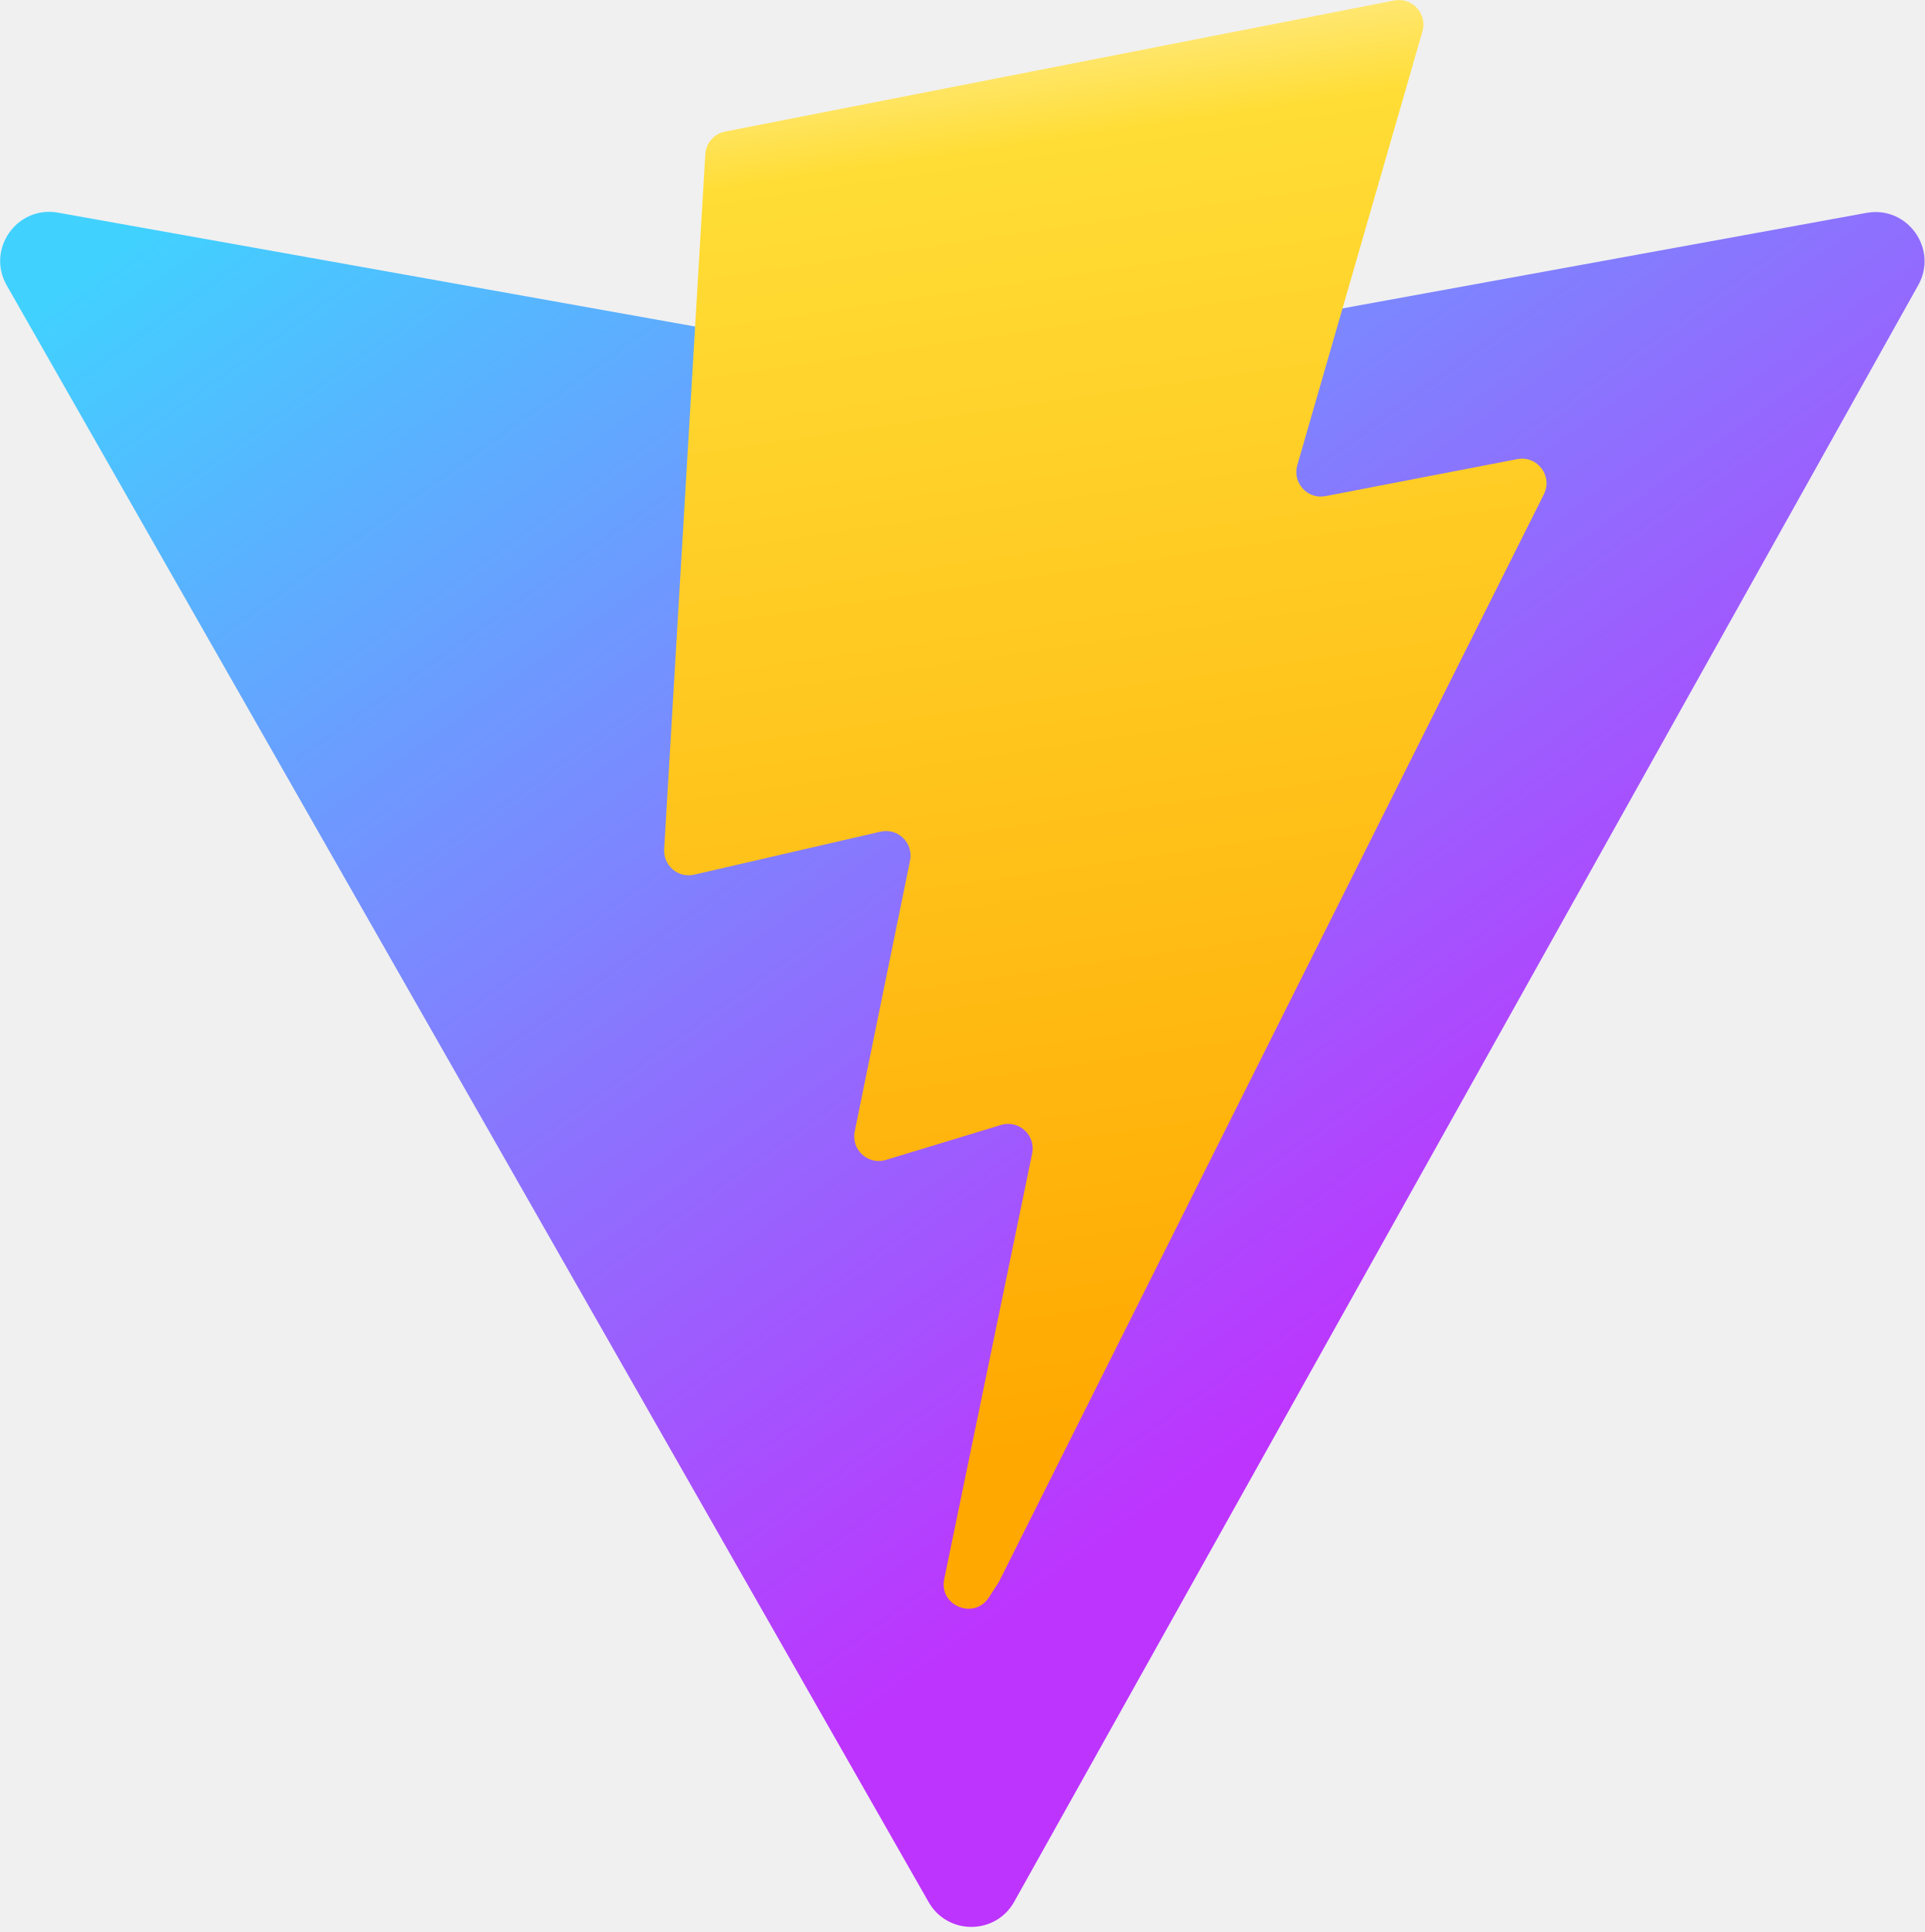
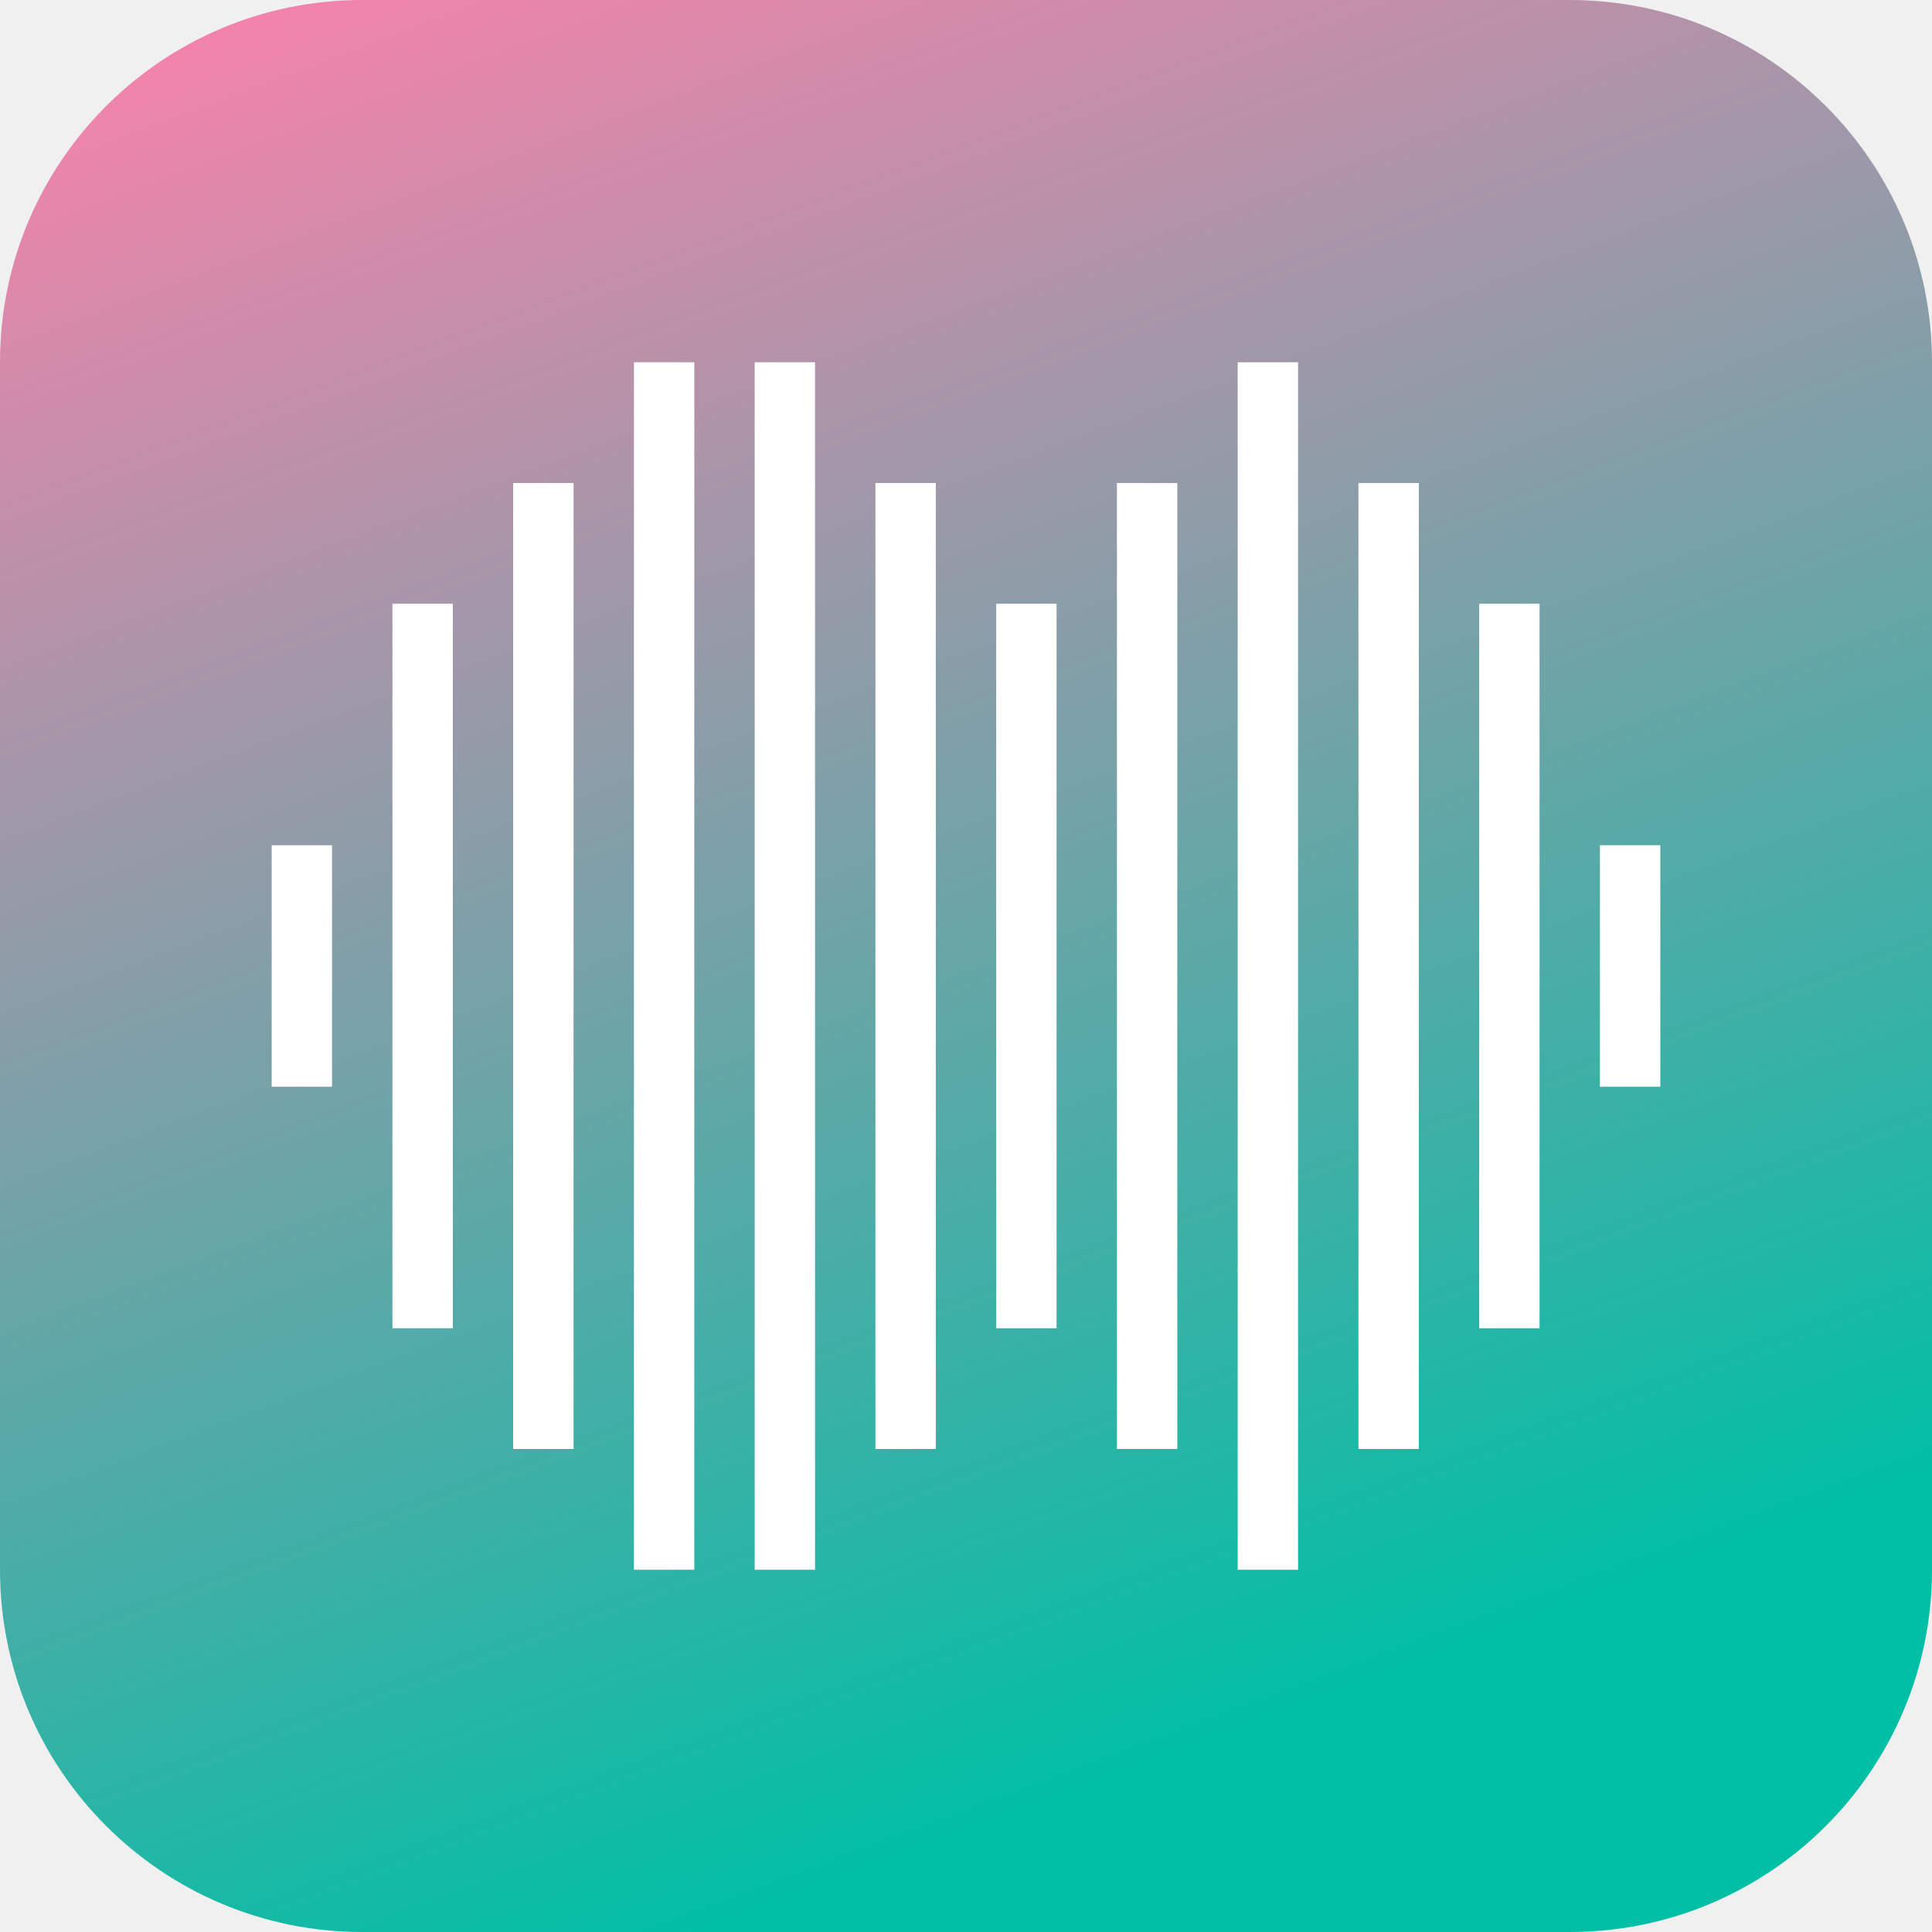
- <svg xmlns="http://www.w3.org/2000/svg" aria-hidden="true" role="img" class="iconify iconify--logos" width="31.88" height="32" preserveAspectRatio="xMidYMid meet" viewBox="0 0 256 257">
+ <svg xmlns="http://www.w3.org/2000/svg" width="64" height="64" viewBox="0 0 64 64">
  <defs>
-     <linearGradient id="IconifyId1813088fe1fbc01fb466" x1="-.828%" x2="57.636%" y1="7.652%" y2="78.411%">
-       <stop offset="0%" stop-color="#41D1FF" />
-       <stop offset="100%" stop-color="#BD34FE" />
-     </linearGradient>
-     <linearGradient id="IconifyId1813088fe1fbc01fb467" x1="43.376%" x2="50.316%" y1="2.242%" y2="89.03%">
-       <stop offset="0%" stop-color="#FFEA83" />
-       <stop offset="8.333%" stop-color="#FFDD35" />
-       <stop offset="100%" stop-color="#FFA800" />
+     <linearGradient id="grad1" x1="0" y1="0" x2="24" y2="64" gradientUnits="userSpaceOnUse">
+       <stop offset="0%" stop-color="#ff80ab" />
+       <stop offset="100%" stop-color="#00bfa5" />
    </linearGradient>
  </defs>
-   <path fill="url(#IconifyId1813088fe1fbc01fb466)" d="M255.153 37.938L134.897 252.976c-2.483 4.44-8.862 4.466-11.382.048L.875 37.958c-2.746-4.814 1.371-10.646 6.827-9.67l120.385 21.517a6.537 6.537 0 0 0 2.322-.004l117.867-21.483c5.438-.991 9.574 4.796 6.877 9.62Z" />
-   <path fill="url(#IconifyId1813088fe1fbc01fb467)" d="M185.432.063L96.44 17.501a3.268 3.268 0 0 0-2.634 3.014l-5.474 92.456a3.268 3.268 0 0 0 3.997 3.378l24.777-5.718c2.318-.535 4.413 1.507 3.936 3.838l-7.361 36.047c-.495 2.426 1.782 4.5 4.151 3.78l15.304-4.649c2.372-.72 4.652 1.36 4.15 3.788l-11.698 56.621c-.732 3.542 3.979 5.473 5.943 2.437l1.313-2.028l72.516-144.72c1.215-2.423-.88-5.186-3.54-4.672l-25.505 4.922c-2.396.462-4.435-1.77-3.759-4.114l16.646-57.705c.677-2.35-1.37-4.583-3.769-4.113Z" />
+   <rect width="64" height="64" rx="12" fill="url(#grad1)" />
+   <g transform="translate(9, 12)">
+     <rect x="0" y="16" width="2" height="8" fill="white" />
+     <rect x="4" y="8" width="2" height="24" fill="white" />
+     <rect x="8" y="4" width="2" height="32" fill="white" />
+     <rect x="12" y="0" width="2" height="40" fill="white" />
+     <rect x="16" y="0" width="2" height="40" fill="white" />
+     <rect x="20" y="4" width="2" height="32" fill="white" />
+     <rect x="24" y="8" width="2" height="24" fill="white" />
+     <rect x="28" y="4" width="2" height="32" fill="white" />
+     <rect x="32" y="0" width="2" height="40" fill="white" />
+     <rect x="36" y="4" width="2" height="32" fill="white" />
+     <rect x="40" y="8" width="2" height="24" fill="white" />
+     <rect x="44" y="16" width="2" height="8" fill="white" />
+   </g>
</svg>
